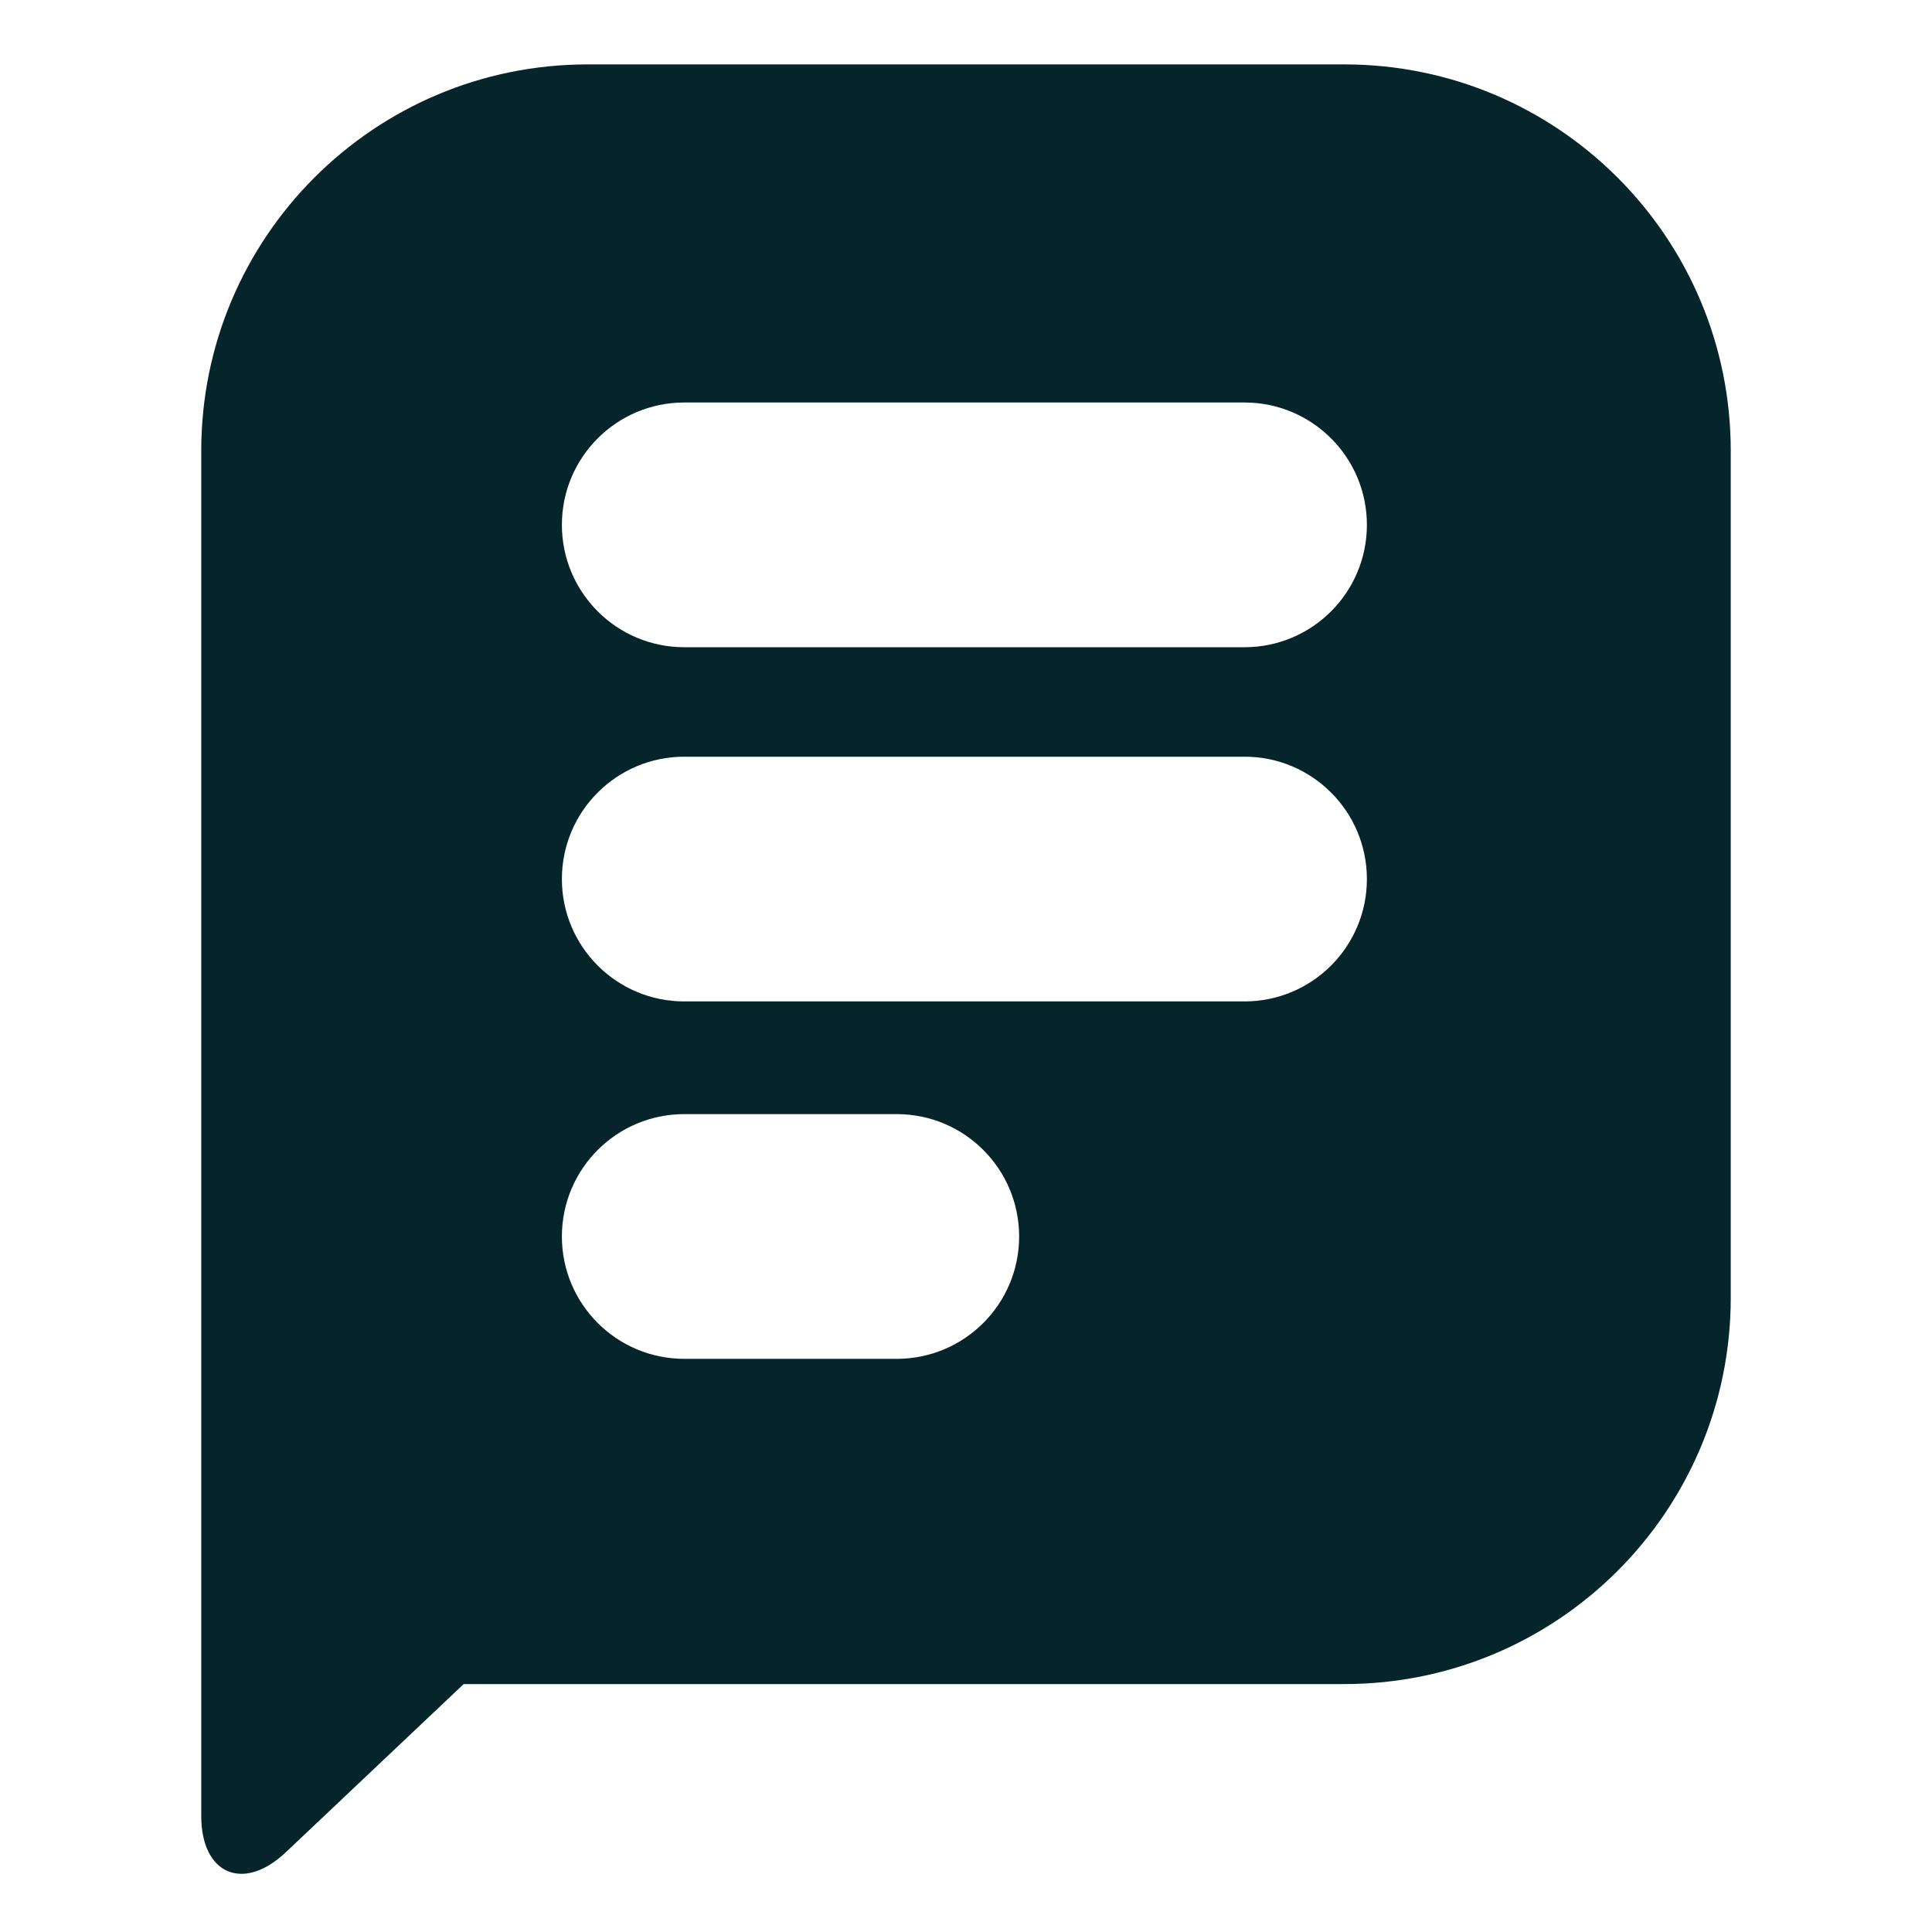
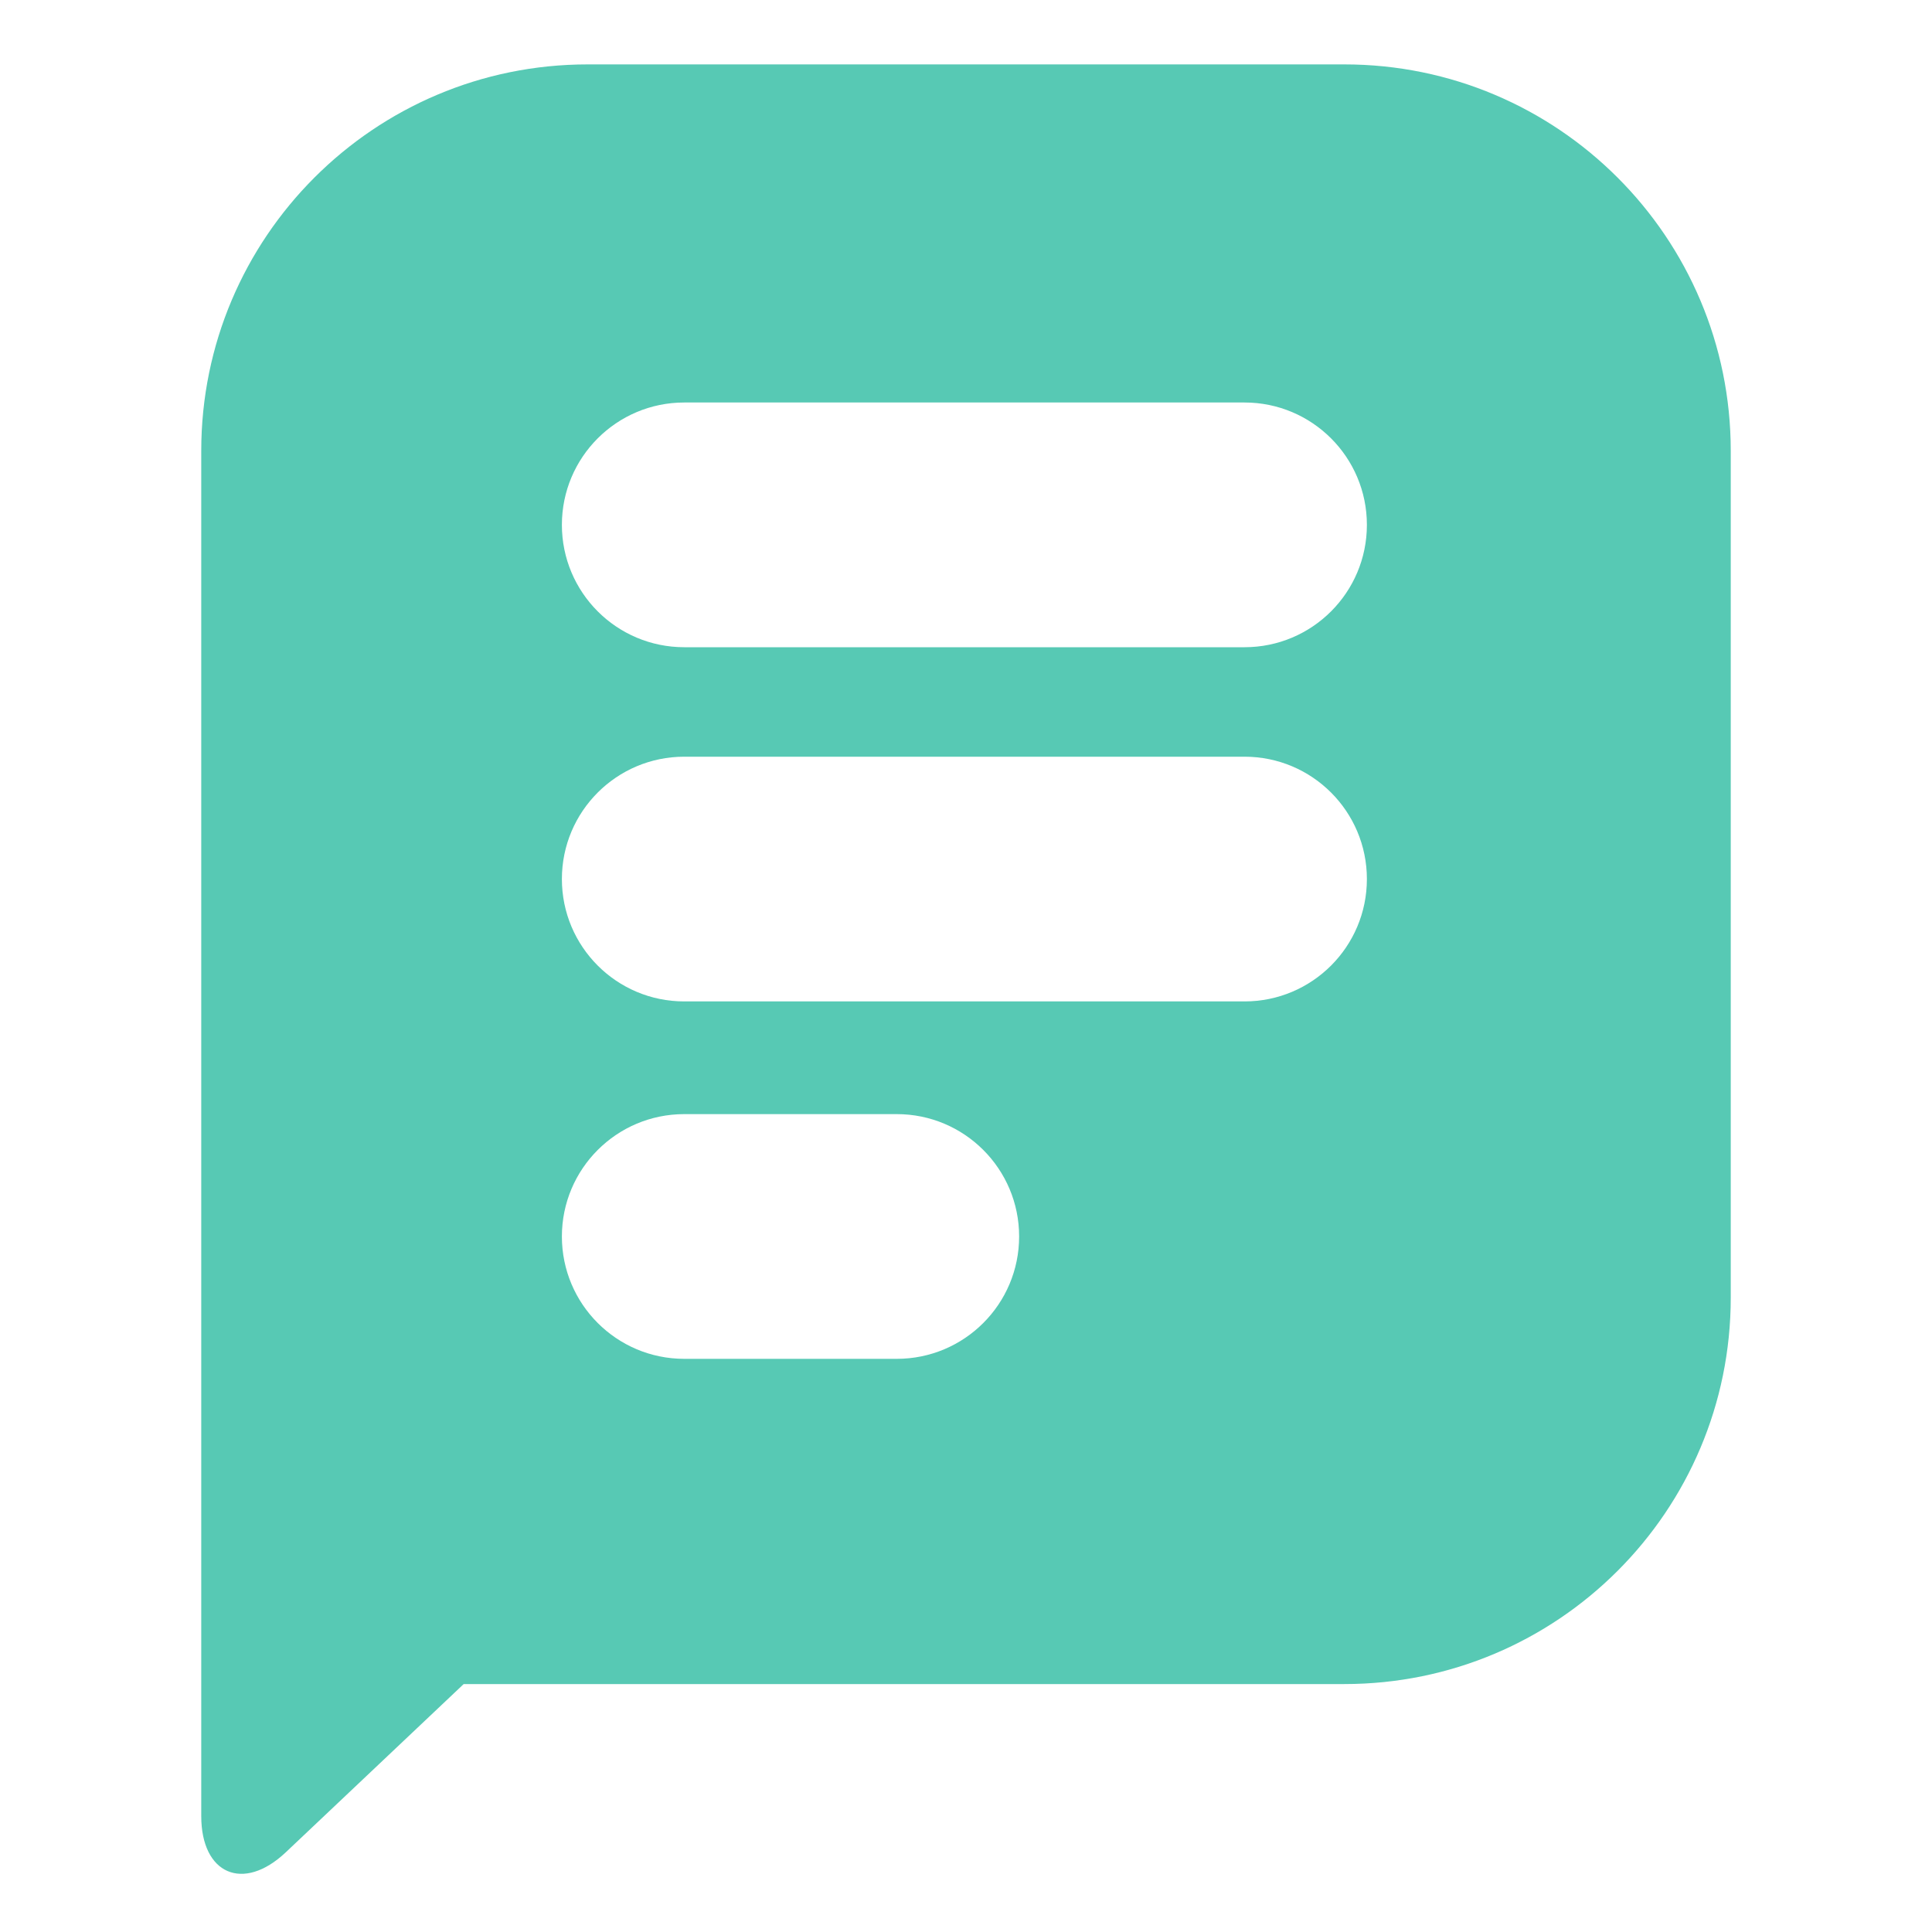
<svg xmlns="http://www.w3.org/2000/svg" viewBox="0 0 24 24">
  <g transform="translate(24 0) scale(-1 1)">
-     <path fill="#06252b" fill-rule="evenodd" d="M7.3 .8h9.4a4.8 4.8 0 0 1 4.8 4.8v16.96       c0 .72-.52 .95-1.05 .45l-2.21-2.09H7.3a4.8 4.8 0 0 1-4.8-4.8V5.6       A4.8 4.8 0 0 1 7.3 .8Z       M8.54 5h6.96a1.52 1.52 0 0 1 0 3.04H8.54a1.52 1.52 0 0 1 0-3.04Z       M8.54 9.4h6.96a1.52 1.52 0 0 1 0 3.04H8.54a1.52 1.52 0 0 1 0-3.04Z       M12.86 13.84h2.64a1.52 1.52 0 0 1 0 3.04H12.86a1.52 1.52 0 0 1 0-3.04Z" />
+     <path fill="#57c9b4" fill-rule="evenodd" d="M7.3 .8h9.4a4.8 4.8 0 0 1 4.8 4.8v16.96       c0 .72-.52 .95-1.05 .45l-2.21-2.09H7.3a4.8 4.8 0 0 1-4.8-4.8V5.6       A4.8 4.8 0 0 1 7.3 .8Z       M8.54 5h6.96a1.52 1.52 0 0 1 0 3.04H8.54a1.52 1.52 0 0 1 0-3.04Z       M8.54 9.4h6.96a1.52 1.52 0 0 1 0 3.04H8.54a1.52 1.52 0 0 1 0-3.04Z       M12.86 13.84h2.64a1.52 1.52 0 0 1 0 3.04H12.86a1.52 1.52 0 0 1 0-3.04Z" />
  </g>
</svg>
